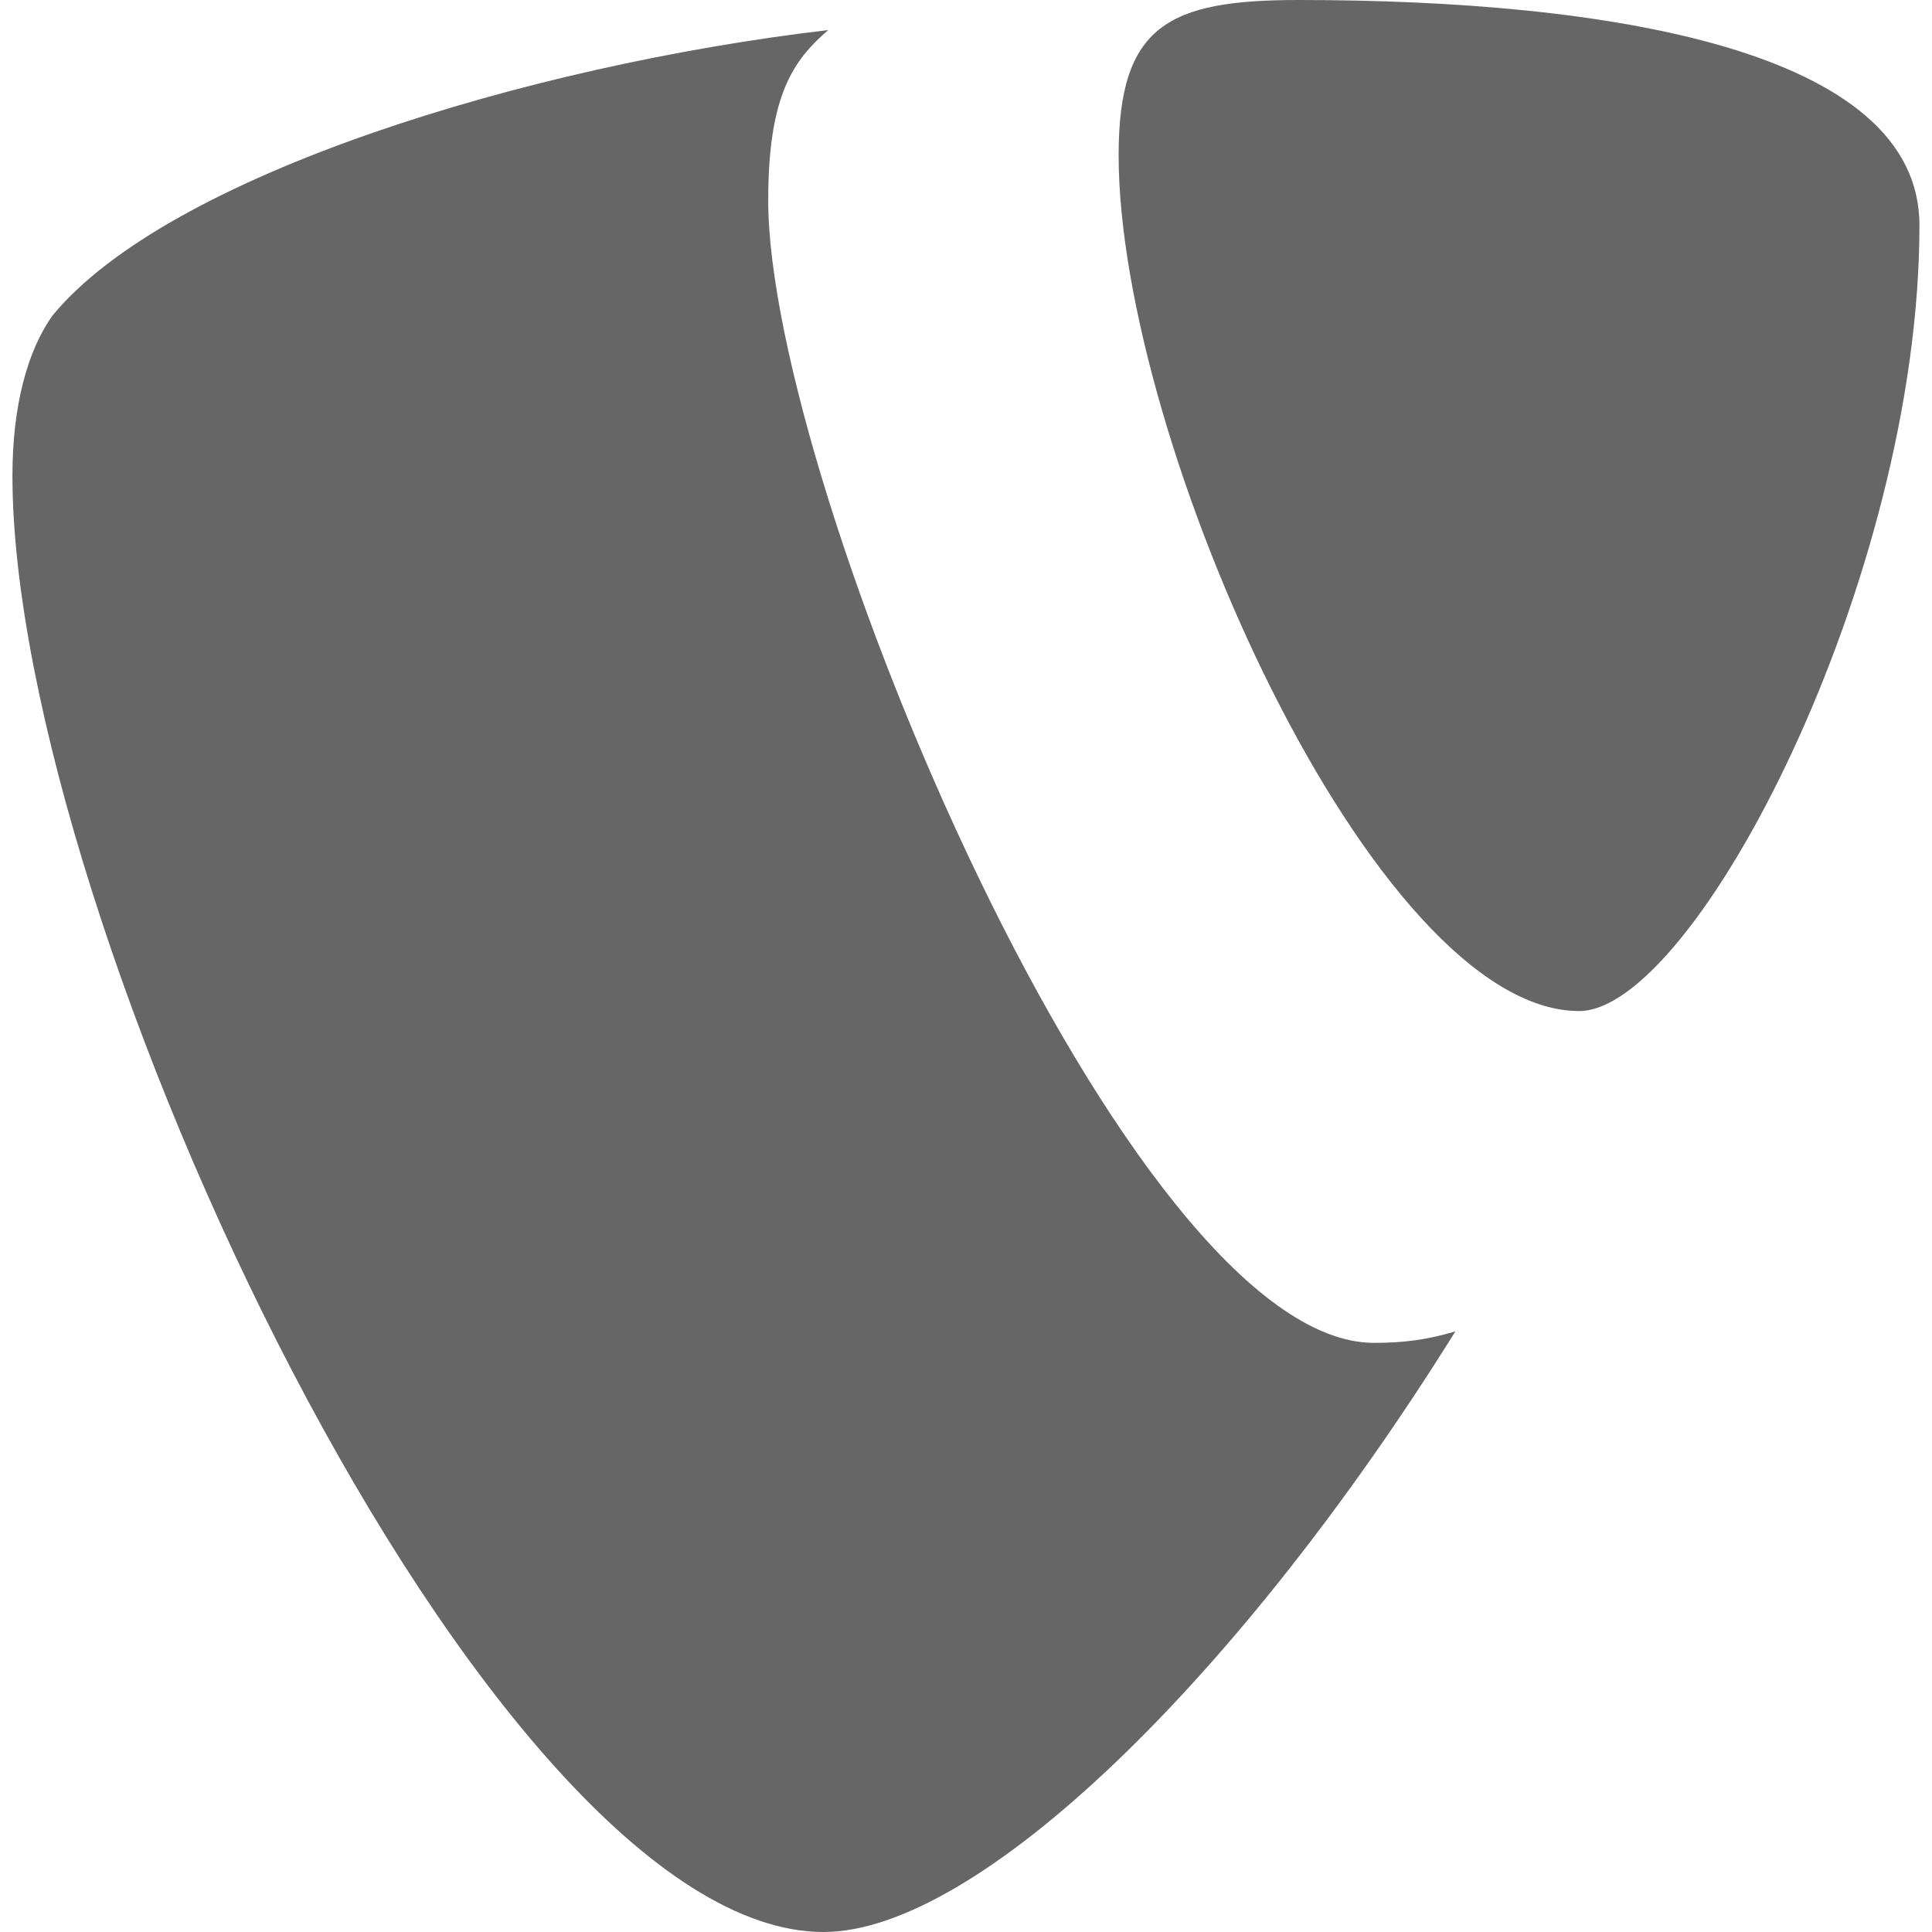
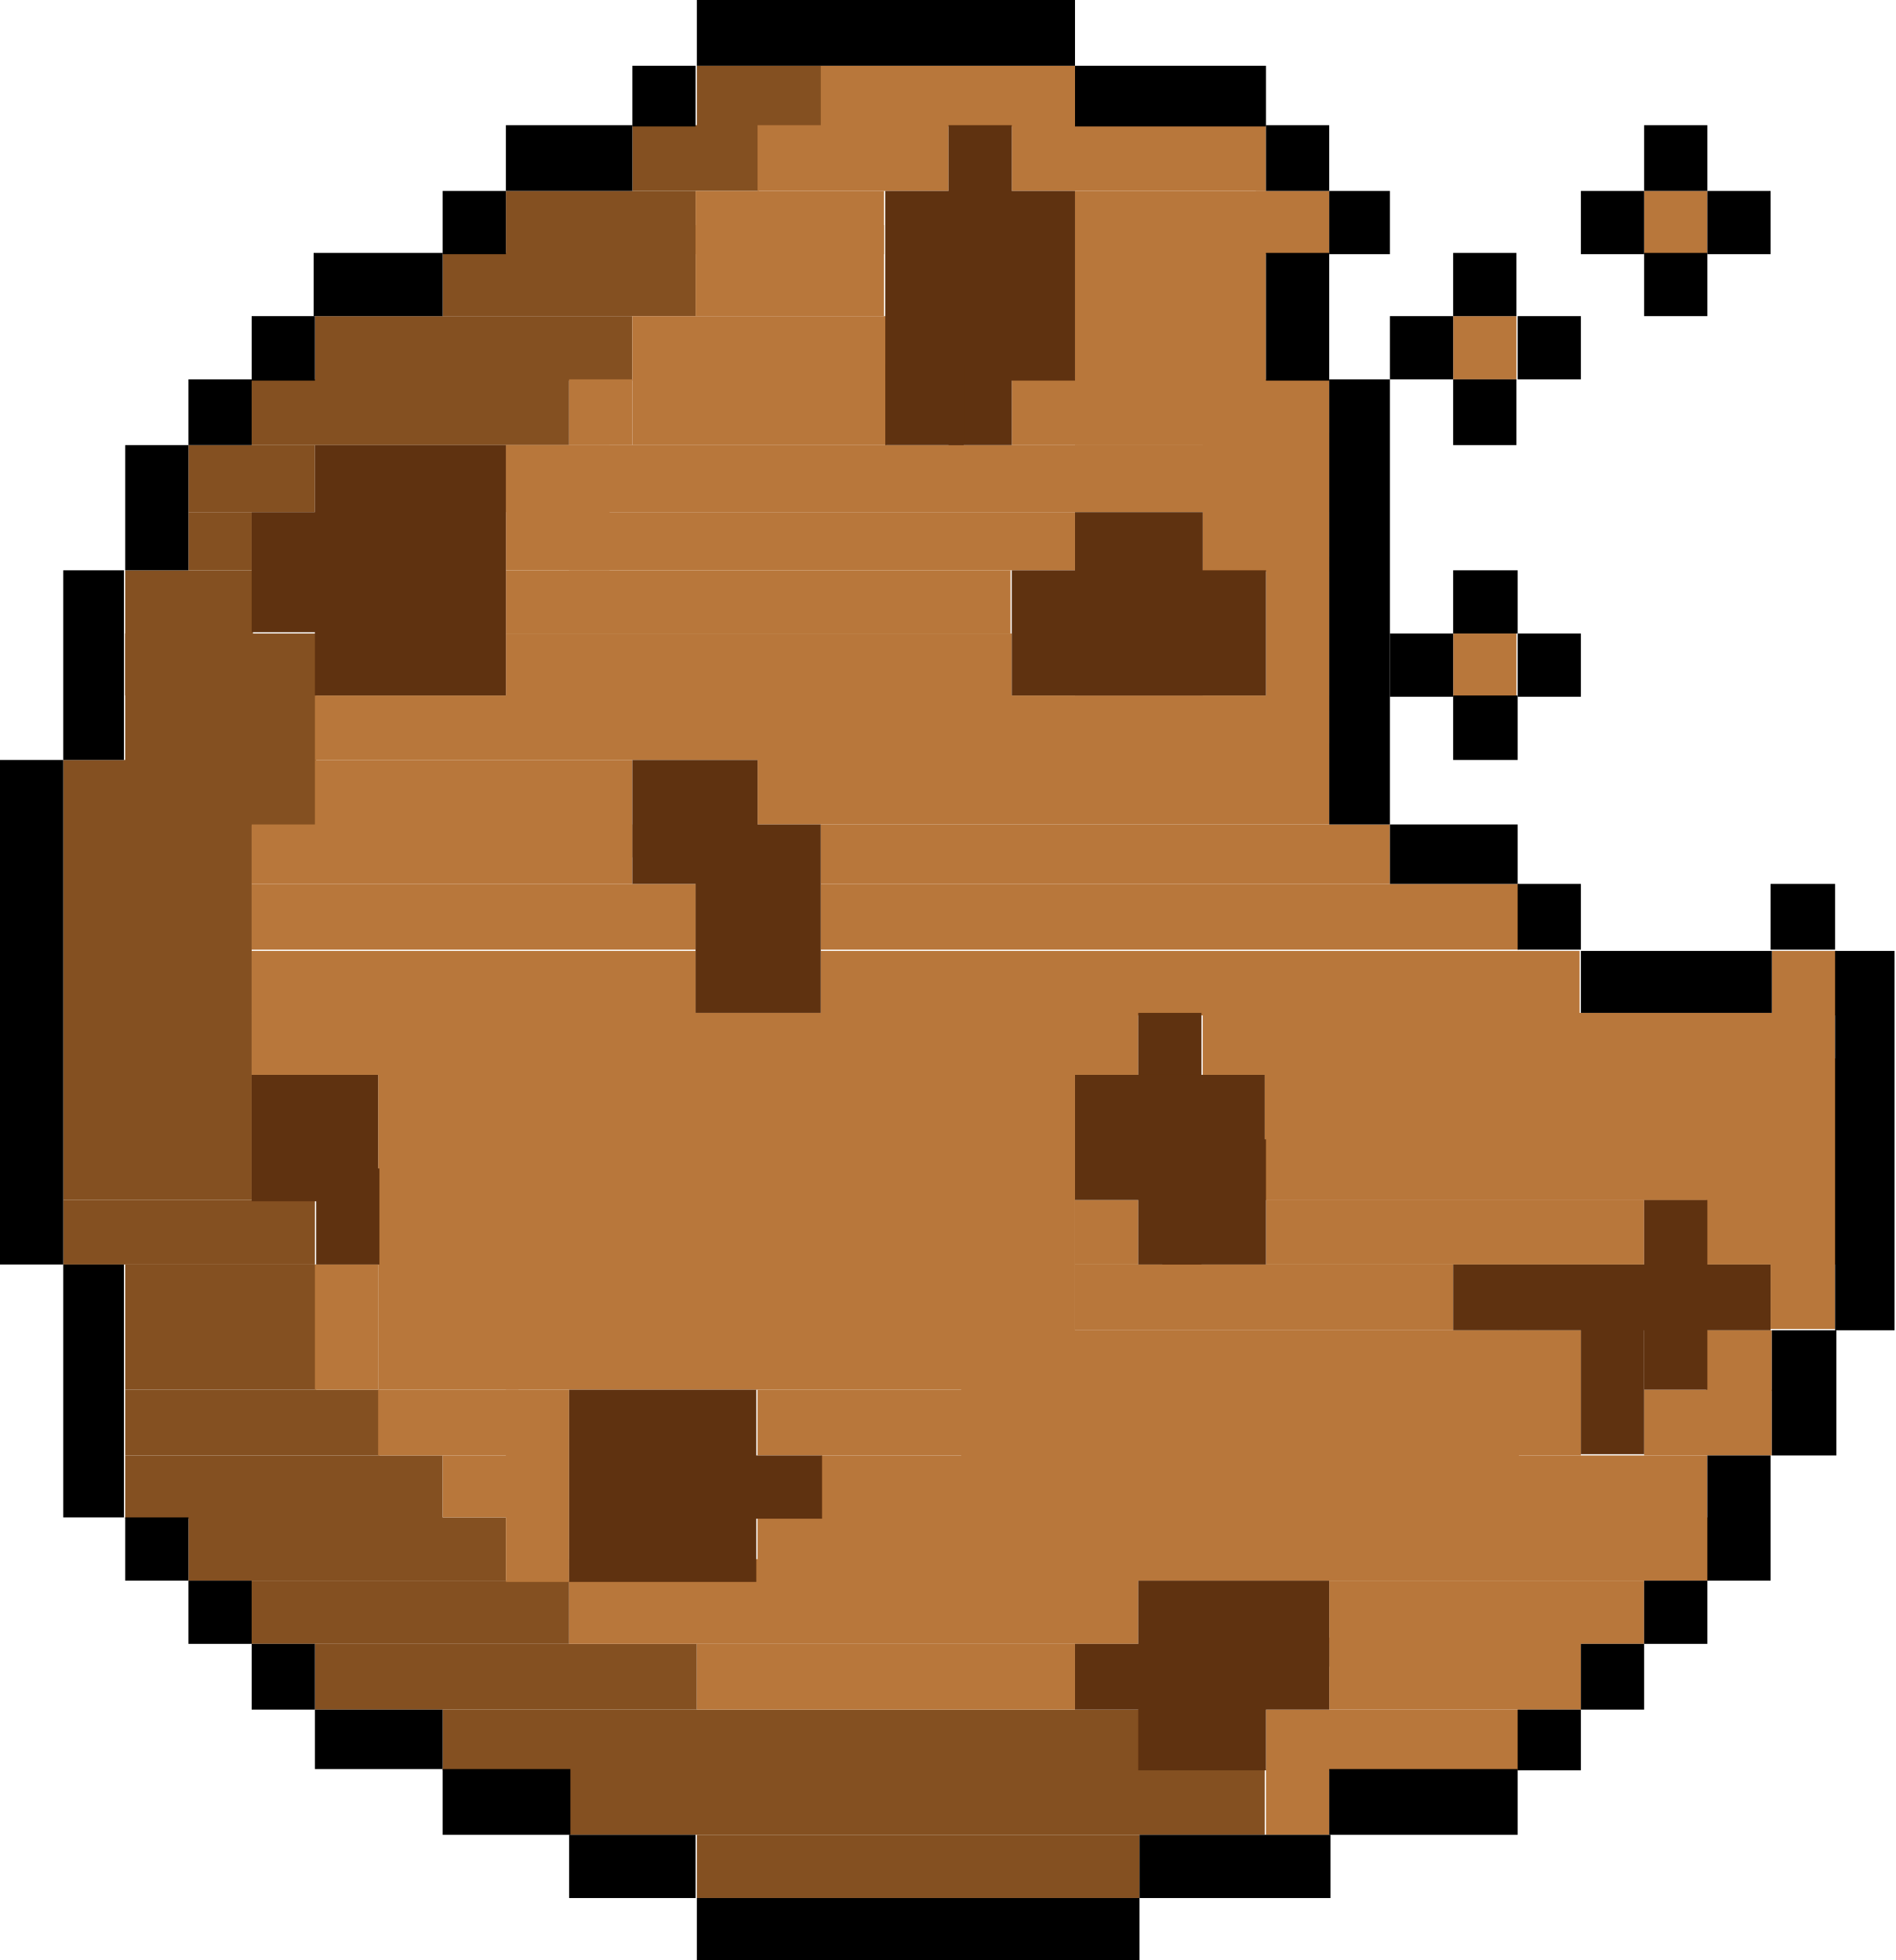
- <svg xmlns="http://www.w3.org/2000/svg" viewBox="0 0 16 16">
-   <path fill="#666" d="M12.053 11.026c-.238.07-.427.095-.674.095-2.033 0-5.017-7.1-5.017-9.462 0-.87.207-1.16.497-1.41C4.373.54 1.39 1.452.435 2.613c-.207.29-.332.746-.332 1.326C.103 7.628 4.04 16 6.82 16c1.283 0 3.45-2.114 5.233-4.974M10.756 0c2.57 0 5.14.415 5.14 1.865 0 2.943-1.865 6.508-2.818 6.508-1.7 0-3.814-4.725-3.814-7.088C9.264.207 9.68 0 10.756 0" />
+ <svg xmlns="http://www.w3.org/2000/svg" version="1.1" id="Ebene_2_00000019675717120869858170000003877052915304419752_" x="0px" y="0px" viewBox="0 0 149.9 155" style="enable-background:new 0 0 149.9 155;" xml:space="preserve">
+   <style type="text/css">
+ 	.st0{fill:#845021;}
+ 	.st1{fill:#B8773B;}
+ 	.st2{fill:#5F3210;}
+ </style>
+   <rect x="55.1" y="5.2" class="st0" width="9.9" height="4.8" />
+   <rect x="50" y="9.9" class="st0" width="10" height="5.2" />
+   <rect x="40" y="15.1" class="st0" width="15" height="5" />
+   <rect x="35" y="20" class="st0" width="20" height="5" />
+   <rect x="24.9" y="25" class="st0" width="25.1" height="5.1" />
+   <rect x="19.9" y="30" class="st0" width="25.1" height="5.2" />
+   <rect x="14.9" y="35.2" class="st0" width="10" height="5.3" />
+   <rect x="14.9" y="40.5" class="st0" width="5" height="4.6" />
+   <rect x="9.9" y="45.1" class="st0" width="10.1" height="9.9" />
+   <rect x="9.9" y="50.1" class="st0" width="15.1" height="15.2" />
+   <rect x="5" y="60.1" class="st0" width="14.9" height="34.8" />
+   <rect x="5" y="94.9" class="st0" width="19.9" height="5.1" />
+   <rect x="9.9" y="100" class="st0" width="15.1" height="9.9" />
+   <rect x="9.9" y="109.9" class="st0" width="20.1" height="5.2" />
+   <rect x="9.9" y="115.1" class="st0" width="25.1" height="5" />
+   <rect x="14.9" y="120" class="st0" width="25.1" height="5" />
+   <rect x="19.9" y="125" class="st0" width="25.1" height="5" />
+   <rect x="24.9" y="130" class="st0" width="30.2" height="5.2" />
+   <rect x="35" y="135.2" class="st0" width="55.1" height="4.8" />
+   <rect x="45" y="139.9" class="st0" width="55" height="5.2" />
+   <rect x="55.1" y="145.1" class="st0" width="35" height="5" />
+   <rect x="64.9" y="5.2" class="st1" width="20.1" height="4.8" />
+   <rect x="59.9" y="9.9" class="st1" width="15.1" height="5.2" />
+   <rect x="55" y="15.1" class="st1" width="14.9" height="5" />
+   <rect x="85" y="15.1" class="st1" width="15.1" height="20.1" />
+   <rect x="50" y="25" class="st1" width="20.1" height="10.2" />
+   <rect x="40" y="35.2" class="st1" width="65.1" height="5.3" />
+   <rect x="40" y="35.2" class="st1" width="8.2" height="9.9" />
+   <rect x="45" y="40.5" class="st1" width="40" height="4.6" />
+   <rect x="40" y="45.1" class="st1" width="39.9" height="5" />
+   <rect x="40" y="50.1" class="st1" width="40" height="5" />
+   <rect x="24.9" y="55" class="st1" width="80.2" height="5.1" />
+   <rect x="55" y="17.8" class="st1" width="14.9" height="7.2" />
+   <rect x="99.3" y="15.1" class="st1" width="5.8" height="5" />
+   <rect x="80" y="9.9" class="st1" width="20.1" height="5.2" />
+   <rect x="80" y="30" class="st1" width="25.1" height="5.2" />
+   <rect x="45" y="30" class="st1" width="5" height="5.2" />
+   <rect x="95.1" y="34.2" class="st1" width="10" height="11" />
+   <rect x="100.1" y="44" class="st1" width="5" height="12.2" />
+   <rect x="24.9" y="60.1" class="st1" width="25.1" height="7.7" />
+   <rect x="59.9" y="58.8" class="st1" width="45.2" height="6.4" />
+   <rect x="64.9" y="65.2" class="st1" width="45" height="4.7" />
+   <rect x="19.9" y="65.2" class="st1" width="30.1" height="4.7" />
+   <rect x="19.9" y="69.9" class="st1" width="35.1" height="5.2" />
+   <rect x="19.9" y="75.2" class="st1" width="35.1" height="5" />
+   <rect x="19.9" y="80.1" class="st1" width="70.1" height="4.9" />
+   <rect x="95.1" y="80.1" class="st1" width="50" height="4.9" />
+   <rect x="140.1" y="75.2" class="st1" width="5.1" height="5.1" />
+   <rect x="64.9" y="75.2" class="st1" width="60" height="5.1" />
+   <rect x="64.9" y="69.9" class="st1" width="55.2" height="5.2" />
+   <rect x="29.9" y="83.1" class="st1" width="55.1" height="26.8" />
+   <rect x="24.9" y="100" class="st1" width="5" height="9.9" />
+   <rect x="76" y="105.2" class="st1" width="44.1" height="10.6" />
+   <rect x="85" y="100" class="st1" width="29.9" height="5.2" />
+   <rect x="85" y="94.9" class="st1" width="5" height="5.1" />
+   <rect x="100" y="83.7" class="st1" width="45.2" height="11.2" />
+   <rect x="100" y="90" class="st1" width="45.1" height="4.9" />
+   <rect x="100.1" y="94.9" class="st1" width="29.9" height="5.1" />
+   <rect x="134.9" y="94.5" class="st1" width="10.3" height="5.5" />
+   <rect x="140" y="97.2" class="st1" width="5.1" height="7.9" />
+   <rect x="134.9" y="105.2" class="st1" width="5.2" height="4.8" />
+   <rect x="120" y="105.2" class="st1" width="5" height="9.9" />
+   <rect x="130" y="109.9" class="st1" width="10.1" height="5.2" />
+   <rect x="64.9" y="115.1" class="st1" width="70.1" height="5" />
+   <rect x="59.9" y="120" class="st1" width="75.2" height="5" />
+   <rect x="105.1" y="125" class="st1" width="24.9" height="5" />
+   <rect x="105.1" y="129.5" class="st1" width="19.9" height="5.7" />
+   <rect x="100.1" y="135.2" class="st1" width="20.1" height="4.8" />
+   <rect x="100.1" y="139.9" class="st1" width="5" height="5.2" />
+   <rect x="55.1" y="130" class="st1" width="29.9" height="5.2" />
+   <rect x="45" y="123.3" class="st1" width="45" height="6.7" />
+   <rect x="40" y="109.9" class="st1" width="5" height="15.2" />
+   <rect x="29.9" y="109.9" class="st1" width="11.1" height="5.2" />
+   <rect x="35" y="115.1" class="st1" width="6.1" height="4.9" />
+   <rect x="59.9" y="109.9" class="st1" width="16.2" height="5.2" />
+   <rect x="19.9" y="85" class="st2" width="10" height="10" />
+   <rect x="25" y="92.4" class="st2" width="5" height="7.6" />
+   <rect x="45" y="109.9" class="st2" width="14.8" height="15.2" />
+   <rect x="56.9" y="115.1" class="st2" width="8.1" height="5" />
+   <rect x="85" y="130" class="st2" width="20.1" height="5.2" />
+   <rect x="90" y="125" class="st2" width="15.1" height="6.8" />
+   <rect x="90" y="134.7" class="st2" width="10.1" height="5.3" />
+   <rect x="130" y="94.9" class="st2" width="5" height="15" />
+   <rect x="114.9" y="100" class="st2" width="25.1" height="5.2" />
+   <rect x="125" y="104.9" class="st2" width="5" height="10.1" />
+   <rect x="90" y="80.1" class="st2" width="5" height="19.9" />
+   <rect x="85" y="85" class="st2" width="15" height="9.9" />
+   <rect x="91.9" y="90.1" class="st2" width="8.2" height="9.9" />
+   <rect x="50" y="60.1" class="st2" width="9.9" height="9.8" />
+   <rect x="55" y="65.2" class="st2" width="9.9" height="14.9" />
+   <rect x="85" y="40.5" class="st2" width="10.1" height="14.5" />
+   <rect x="80" y="45.1" class="st2" width="20.1" height="9.9" />
+   <rect x="75" y="9.9" class="st2" width="5" height="25.3" />
+   <rect x="70" y="15.1" class="st2" width="15" height="15" />
+   <rect x="70" y="28.8" class="st2" width="6.2" height="6.4" />
+   <rect x="24.9" y="35.2" class="st2" width="15.1" height="19.8" />
+   <rect x="19.9" y="40.5" class="st2" width="9.6" height="9.5" />
+   <rect x="114.9" y="50.1" class="st1" width="5" height="5" />
+   <rect x="114.9" y="25" class="st1" width="5" height="5" />
+   <rect x="130" y="15.1" class="st1" width="5" height="5" />
+   <rect x="85" y="5.2" width="15.1" height="4.8" />
+   <rect x="100.1" y="9.9" width="5" height="5.2" />
+   <rect x="105.1" y="15.1" width="4.8" height="5" />
+   <rect x="100.1" y="20" width="5" height="10.1" />
+   <rect x="109.9" y="25" width="5" height="5" />
+   <rect x="114.9" y="20" width="5" height="5" />
+   <rect x="120" y="25" width="5" height="5" />
+   <rect x="114.9" y="30" width="5" height="5.2" />
+   <rect x="114.9" y="45.1" width="5.1" height="5" />
+   <rect x="109.9" y="50.1" width="5" height="5" />
+   <rect x="114.9" y="55" width="5.1" height="5.1" />
+   <rect x="120" y="50.1" width="5" height="5" />
+   <rect x="130" y="9.9" width="5" height="5.2" />
+   <rect x="125" y="15.1" width="5" height="5" />
+   <rect x="130" y="20" width="5" height="5" />
+   <rect x="135" y="15.1" width="5" height="5" />
+   <rect x="105.1" y="30" width="4.8" height="35.2" />
+   <rect x="109.9" y="65.2" width="10.1" height="4.7" />
+   <rect x="120" y="69.9" width="5" height="5.2" />
+   <rect x="125" y="75.2" width="15.1" height="4.9" />
+   <rect x="140" y="69.9" width="5.1" height="5.2" />
+   <rect x="145.1" y="75.2" width="4.7" height="30" />
+   <rect x="140.1" y="105.2" width="5.1" height="9.9" />
+   <rect x="135" y="115.1" width="5" height="9.9" />
+   <rect x="130" y="125" width="5" height="5" />
+   <rect x="125" y="130" width="5" height="5.2" />
+   <rect x="120" y="135.2" width="5" height="4.8" />
+   <rect x="105.1" y="139.9" width="14.9" height="5.2" />
+   <rect x="90.1" y="145.1" width="15.1" height="5" />
+   <rect x="55.1" y="150.1" width="35" height="5" />
+   <rect x="45" y="145.1" width="10" height="5" />
+   <rect x="35" y="139.9" width="10.1" height="5.2" />
+   <rect x="24.9" y="135.2" width="10.1" height="4.7" />
+   <rect x="19.9" y="130" width="5" height="5.2" />
+   <rect x="14.9" y="125" width="5" height="5" />
+   <rect x="9.9" y="120" width="5" height="5" />
+   <rect x="5" y="100" width="4.8" height="20" />
+   <rect y="60.1" width="5" height="39.9" />
+   <rect x="5" y="45.1" width="4.8" height="15" />
+   <rect x="9.9" y="35.2" width="5" height="9.9" />
+   <rect x="14.9" y="30" width="5" height="5.2" />
+   <rect x="19.9" y="25" width="5" height="5.1" />
+   <rect x="24.8" y="20" width="10.2" height="5" />
+   <rect x="35" y="15.1" width="5" height="5" />
+   <rect x="40" y="9.9" width="10" height="5.2" />
+   <rect x="50" y="5.2" width="5" height="4.8" />
+   <rect x="55.1" y="0" width="29.9" height="5.2" />
</svg>
